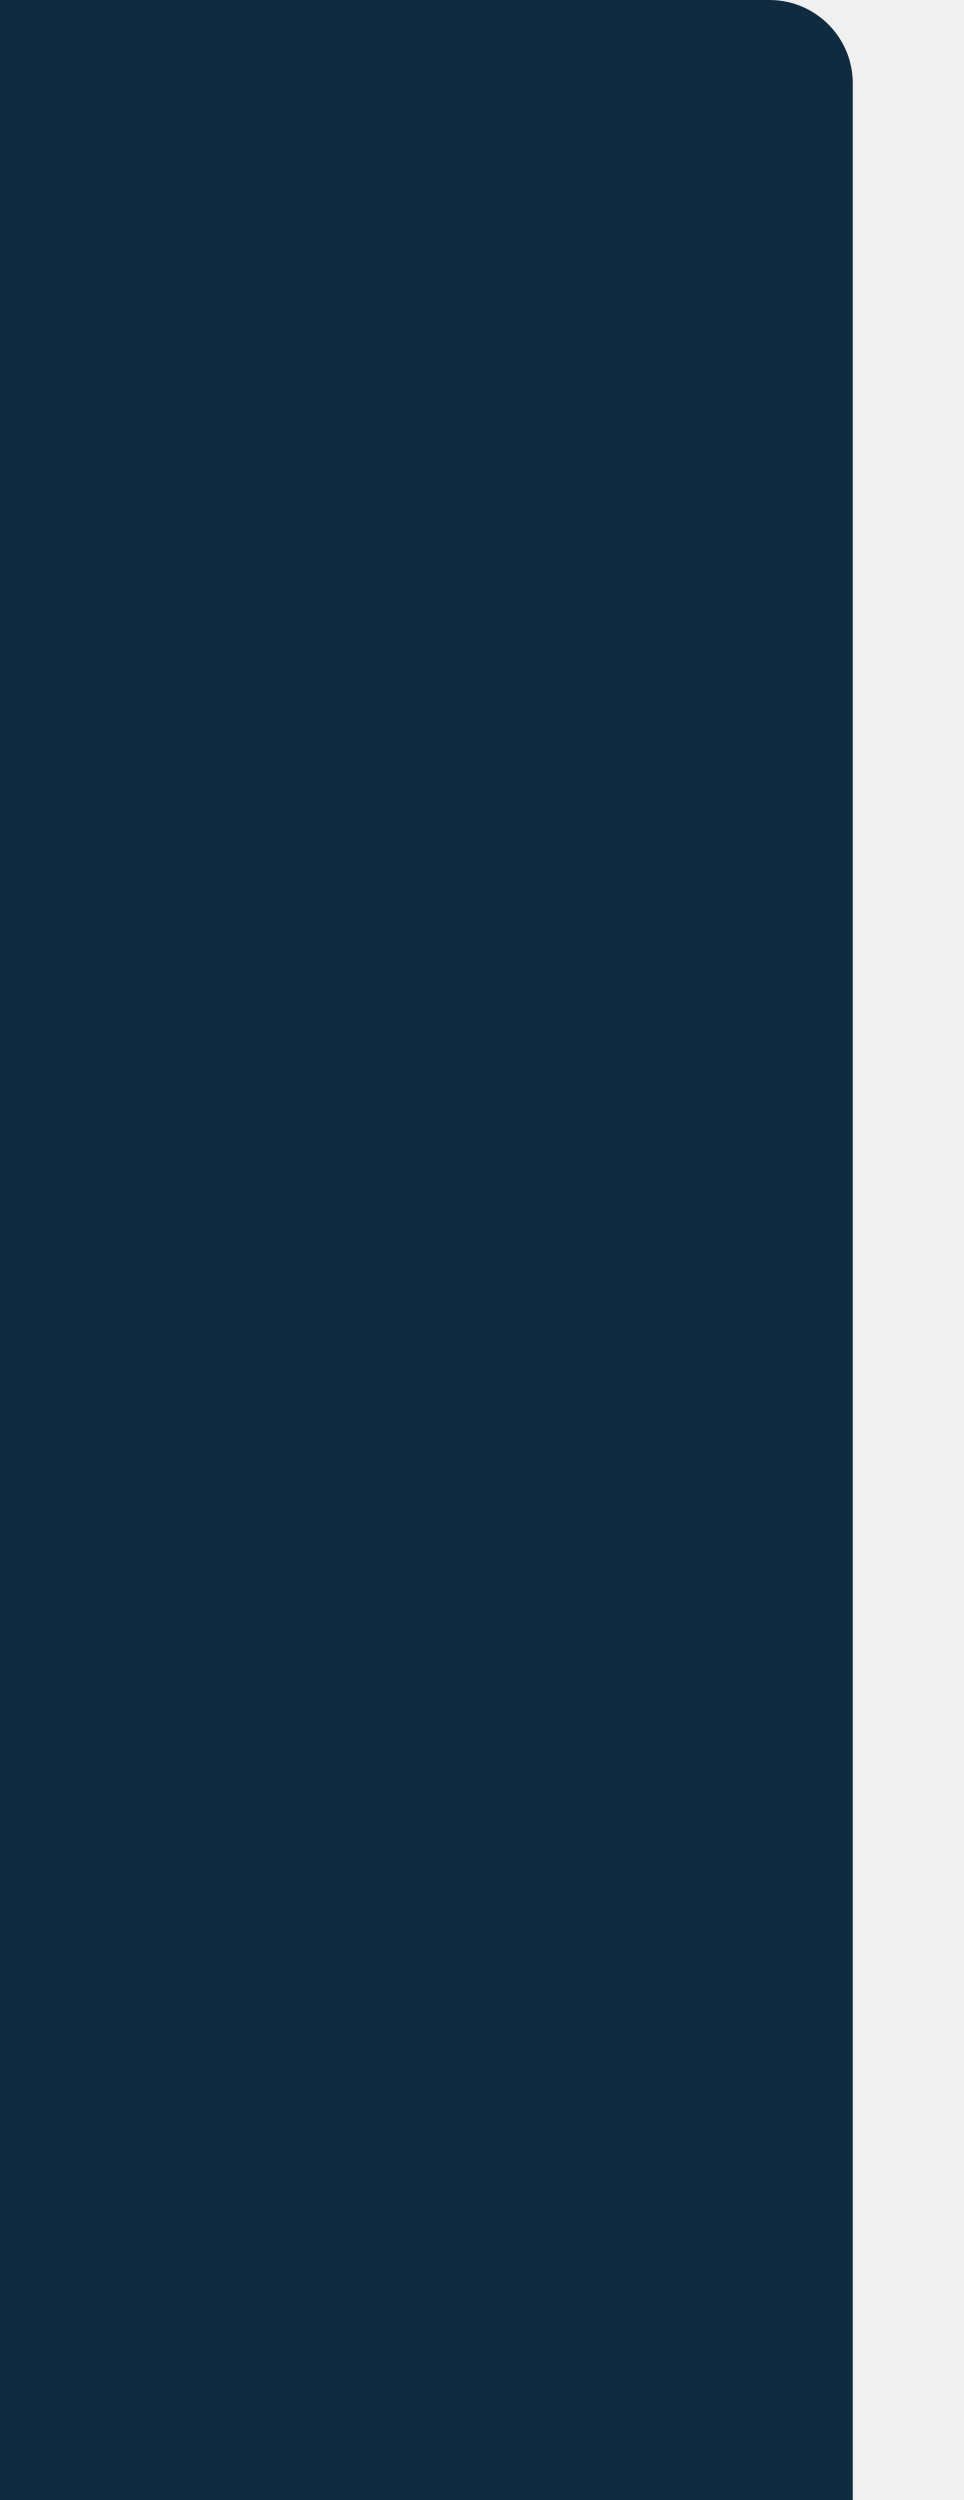
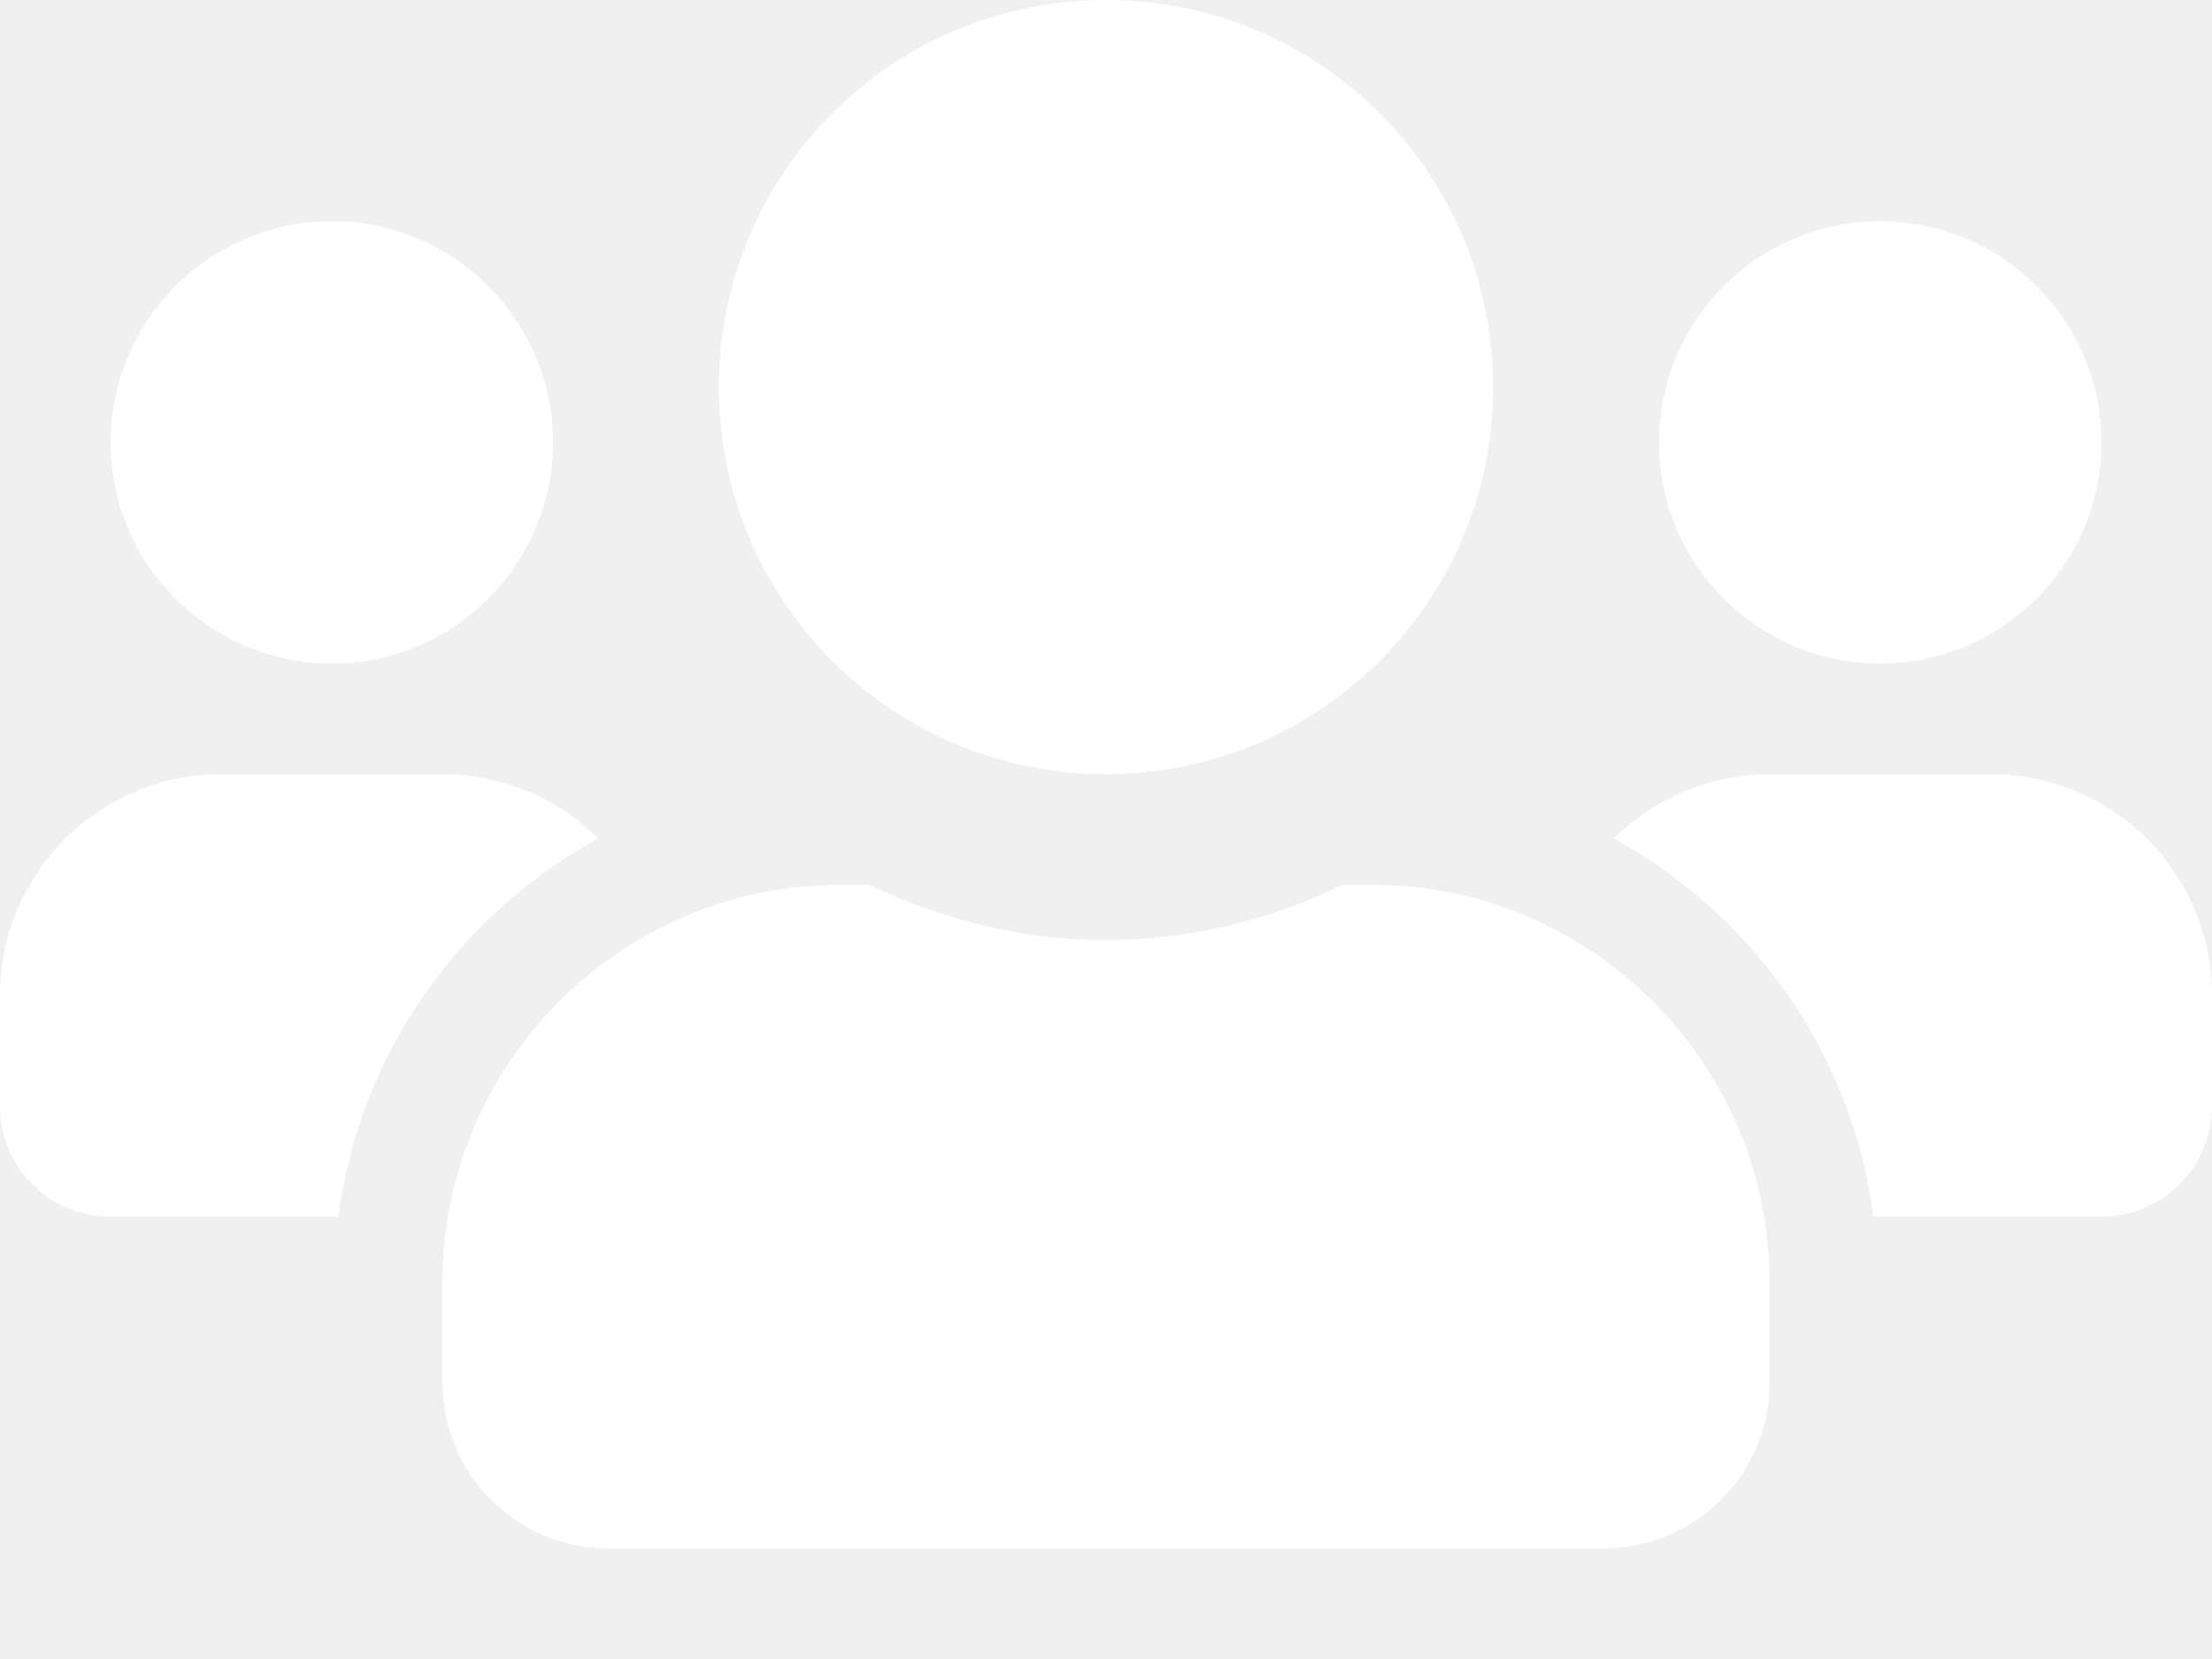
- <svg xmlns="http://www.w3.org/2000/svg" width="347" height="900" viewBox="0 0 347 900" fill="none">
-   <g filter="url(#filter0_d)">
-     <path d="M0 0H277C293.569 0 307 13.431 307 30V900H0V0Z" fill="#102B3F" />
-   </g>
-   <defs>
-     <filter id="filter0_d" x="-40" y="-20" width="387" height="980" filterUnits="userSpaceOnUse" color-interpolation-filters="sRGB">
-       <feFlood flood-opacity="0" result="BackgroundImageFix" />
-       <feColorMatrix in="SourceAlpha" type="matrix" values="0 0 0 0 0 0 0 0 0 0 0 0 0 0 0 0 0 0 127 0" result="hardAlpha" />
-       <feOffset dy="20" />
-       <feGaussianBlur stdDeviation="20" />
-       <feComposite in2="hardAlpha" operator="out" />
-       <feColorMatrix type="matrix" values="0 0 0 0 0.942 0 0 0 0 0.94 0 0 0 0 0.934 0 0 0 1 0" />
-       <feBlend mode="normal" in2="BackgroundImageFix" result="effect1_dropShadow" />
-       <feBlend mode="normal" in="SourceGraphic" in2="effect1_dropShadow" result="shape" />
-     </filter>
-   </defs>
+ <svg xmlns="http://www.w3.org/2000/svg" width="16" height="12" viewBox="0 0 16 12" fill="none">
+   <path d="M2.4 4.8C3.283 4.8 4 4.082 4 3.2C4 2.317 3.283 1.6 2.4 1.6C1.518 1.6 0.8 2.317 0.8 3.2C0.8 4.082 1.518 4.8 2.4 4.8ZM13.6 4.8C14.482 4.8 15.2 4.082 15.2 3.2C15.2 2.317 14.482 1.6 13.6 1.6C12.717 1.6 12 2.317 12 3.2C12 4.082 12.717 4.8 13.6 4.8ZM14.4 5.6H12.8C12.36 5.6 11.963 5.777 11.672 6.065C12.68 6.617 13.395 7.615 13.55 8.8H15.2C15.643 8.8 16 8.443 16 8V7.2C16 6.317 15.283 5.6 14.4 5.6ZM8 5.6C9.547 5.6 10.8 4.348 10.8 2.8C10.8 1.252 9.547 0 8 0C6.452 0 5.2 1.252 5.2 2.8C5.2 4.348 6.452 5.6 8 5.6ZM9.92 6.4H9.713C9.193 6.65 8.615 6.8 8 6.8C7.385 6.8 6.81 6.65 6.287 6.4H6.08C4.49 6.4 3.2 7.69 3.2 9.28V10C3.2 10.662 3.737 11.2 4.4 11.2H11.6C12.262 11.2 12.8 10.662 12.8 10V9.28C12.8 7.69 11.51 6.4 9.92 6.4ZM4.327 6.065C4.037 5.777 3.64 5.6 3.2 5.6H1.6C0.718 5.6 0 6.317 0 7.2V8C0 8.443 0.357 8.8 0.8 8.8H2.447C2.605 7.615 3.32 6.617 4.327 6.065Z" fill="white" />
</svg>
